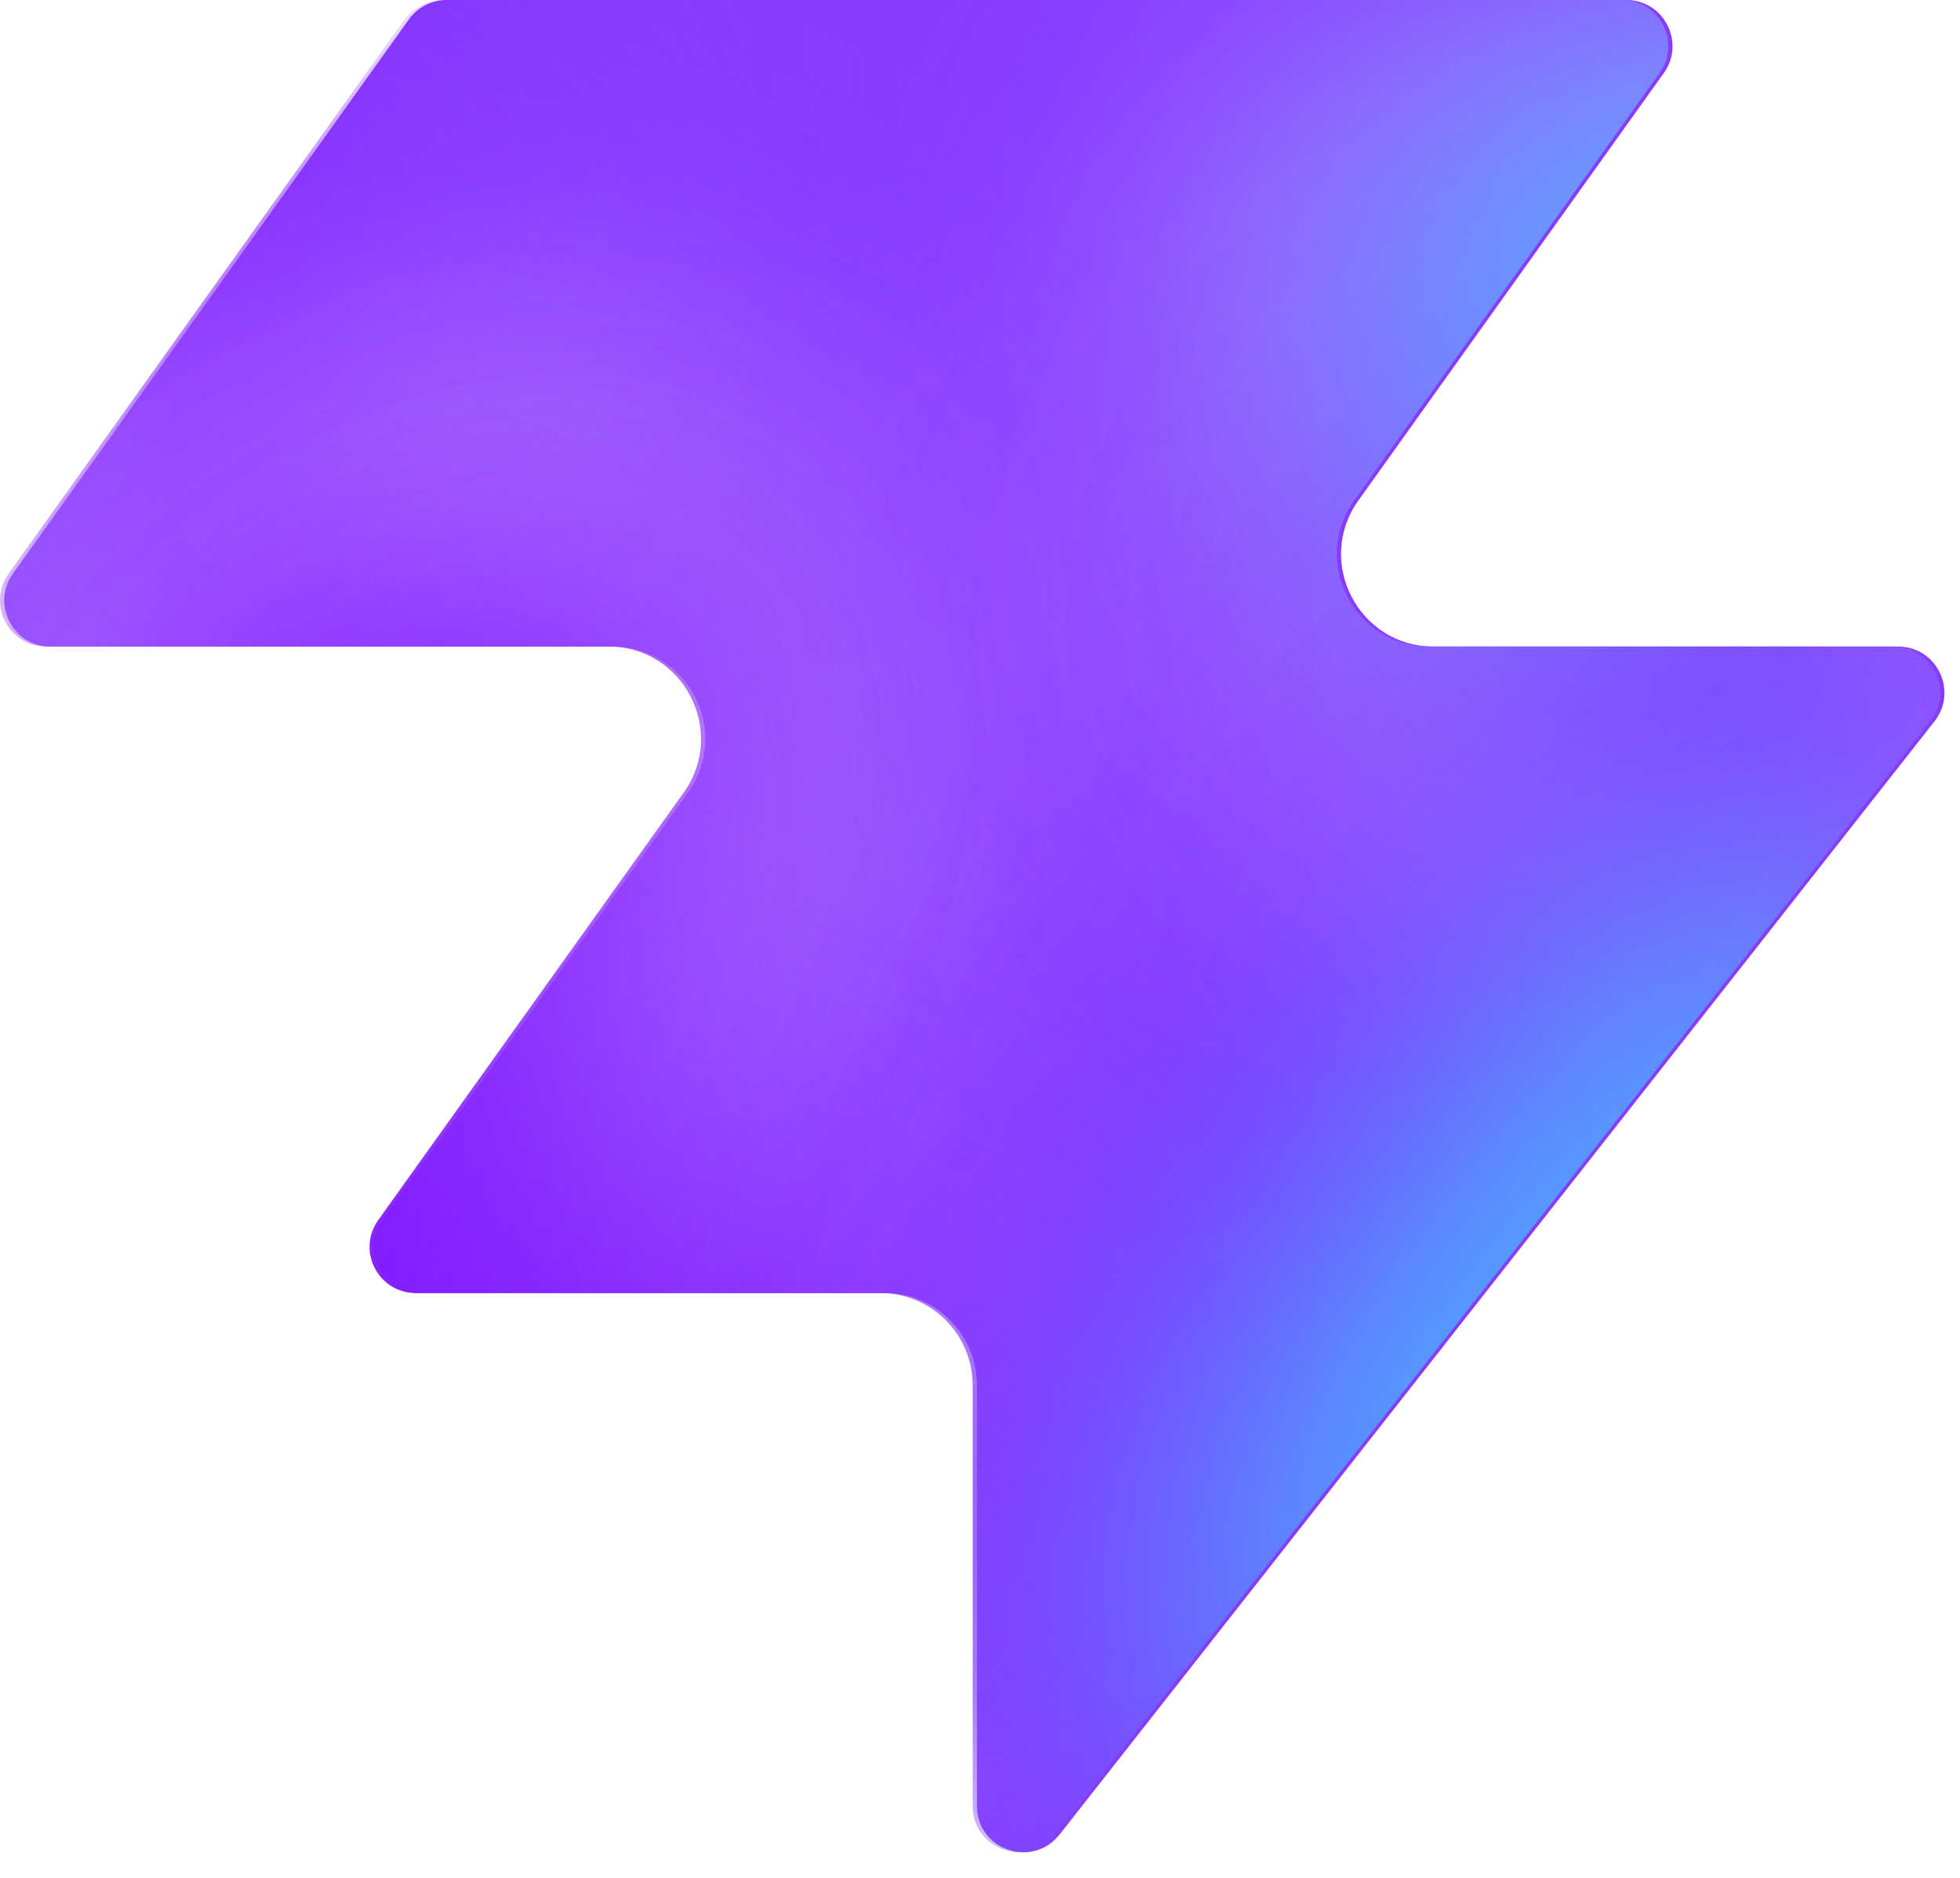
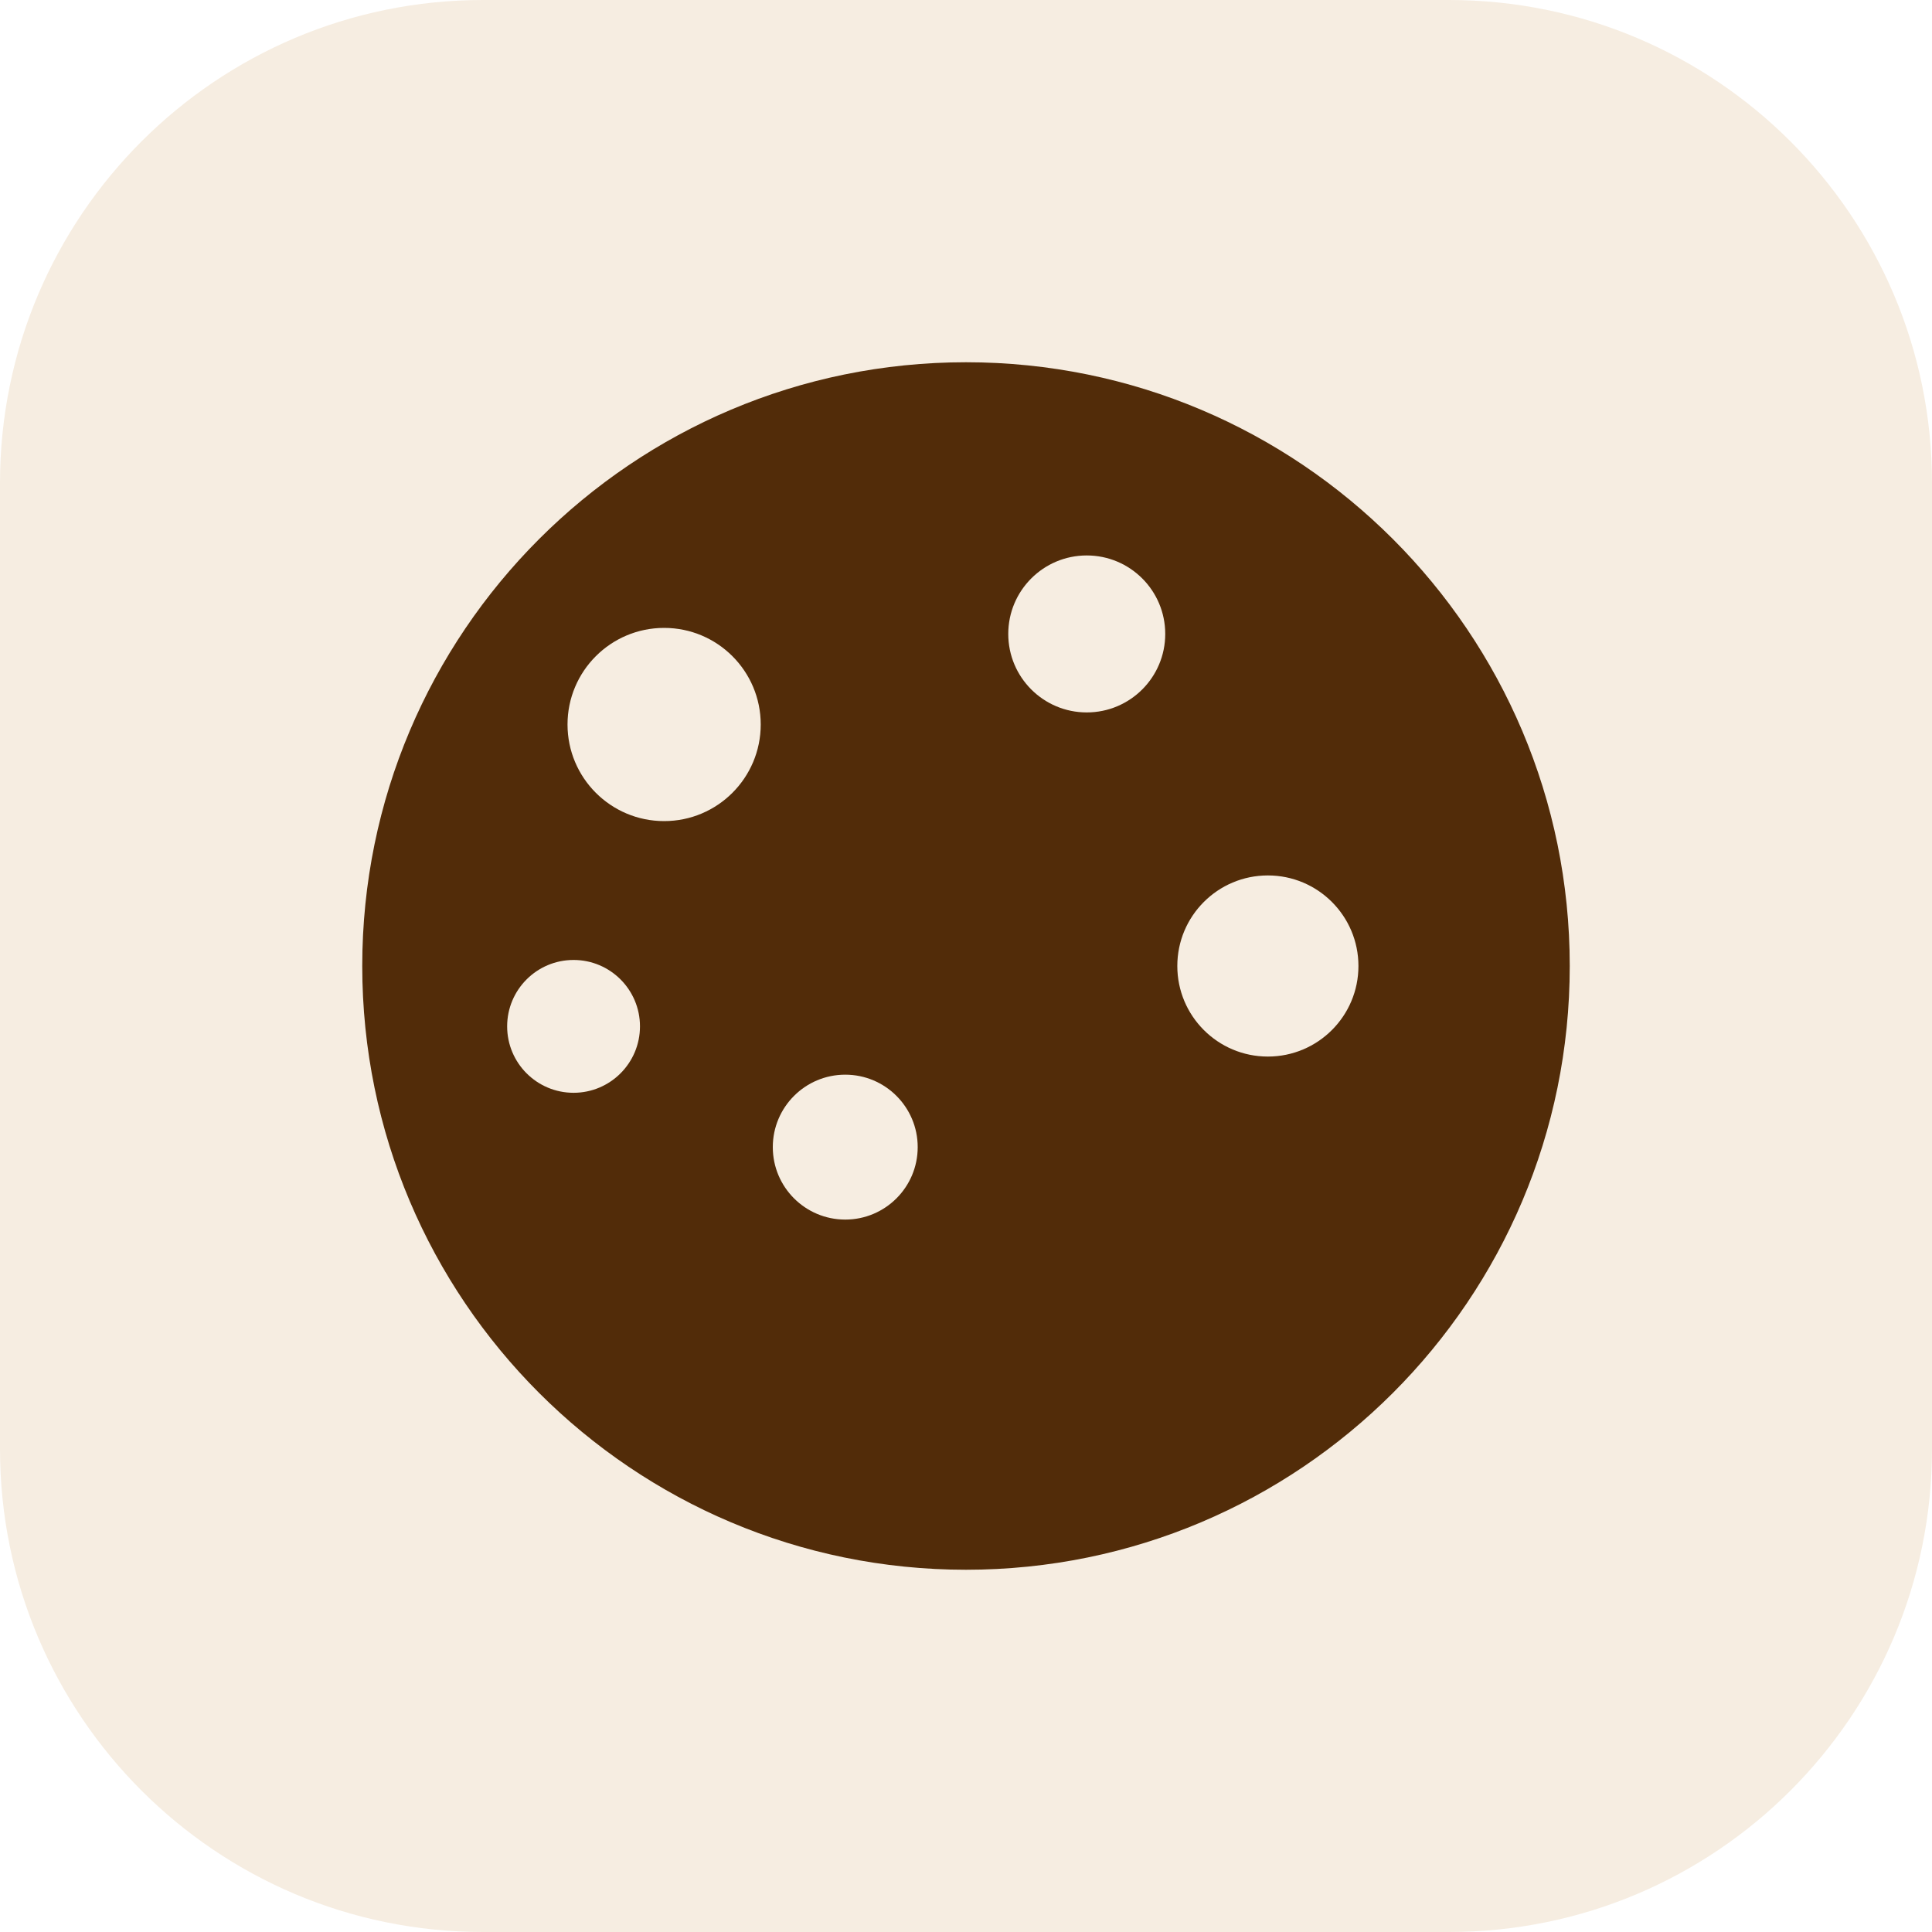
- <svg xmlns="http://www.w3.org/2000/svg" width="48" height="46" fill="none" viewBox="0 0 48 46">
-   <path fill="#863bff" d="M25.946 44.938c-.664.845-2.021.375-2.021-.698V33.937a2.26 2.26 0 0 0-2.262-2.262H10.287c-.92 0-1.456-1.04-.92-1.788l7.48-10.471c1.07-1.497 0-3.578-1.842-3.578H1.237c-.92 0-1.456-1.04-.92-1.788L10.013.474c.214-.297.556-.474.92-.474h28.894c.92 0 1.456 1.04.92 1.788l-7.48 10.471c-1.07 1.498 0 3.579 1.842 3.579h11.377c.943 0 1.473 1.088.89 1.83L25.947 44.94z" style="fill:#863bff;fill:color(display-p3 .525 .23 1);fill-opacity:1" />
-   <mask id="a" width="48" height="46" x="0" y="0" maskUnits="userSpaceOnUse" style="mask-type:alpha">
-     <path fill="#000" d="M25.842 44.938c-.664.844-2.021.375-2.021-.698V33.937a2.26 2.26 0 0 0-2.262-2.262H10.183c-.92 0-1.456-1.04-.92-1.788l7.48-10.471c1.07-1.498 0-3.579-1.842-3.579H1.133c-.92 0-1.456-1.04-.92-1.787L9.91.473c.214-.297.556-.474.92-.474h28.894c.92 0 1.456 1.04.92 1.788l-7.48 10.471c-1.07 1.498 0 3.578 1.842 3.578h11.377c.943 0 1.473 1.088.89 1.832L25.843 44.94z" style="fill:#000;fill-opacity:1" />
-   </mask>
-   <g mask="url(#a)">
-     <g filter="url(#b)">
-       <ellipse cx="5.508" cy="14.704" fill="#ede6ff" rx="5.508" ry="14.704" style="fill:#ede6ff;fill:color(display-p3 .927 .903 1);fill-opacity:1" transform="matrix(.00324 1 1 -.00324 -4.47 31.516)" />
-     </g>
-     <g filter="url(#c)">
-       <ellipse cx="10.399" cy="29.851" fill="#ede6ff" rx="10.399" ry="29.851" style="fill:#ede6ff;fill:color(display-p3 .927 .903 1);fill-opacity:1" transform="matrix(.00324 1 1 -.00324 -39.328 7.883)" />
-     </g>
-     <g filter="url(#d)">
-       <ellipse cx="5.508" cy="30.487" fill="#7e14ff" rx="5.508" ry="30.487" style="fill:#7e14ff;fill:color(display-p3 .492 .077 1);fill-opacity:1" transform="rotate(89.814 -25.913 -14.639)scale(1 -1)" />
-     </g>
-     <g filter="url(#e)">
-       <ellipse cx="5.508" cy="30.599" fill="#7e14ff" rx="5.508" ry="30.599" style="fill:#7e14ff;fill:color(display-p3 .492 .077 1);fill-opacity:1" transform="rotate(89.814 -32.644 -3.334)scale(1 -1)" />
-     </g>
-     <g filter="url(#f)">
-       <ellipse cx="5.508" cy="30.599" fill="#7e14ff" rx="5.508" ry="30.599" style="fill:#7e14ff;fill:color(display-p3 .492 .077 1);fill-opacity:1" transform="matrix(.00324 1 1 -.00324 -34.34 30.47)" />
-     </g>
-     <g filter="url(#g)">
-       <ellipse cx="14.072" cy="22.078" fill="#ede6ff" rx="14.072" ry="22.078" style="fill:#ede6ff;fill:color(display-p3 .927 .903 1);fill-opacity:1" transform="rotate(93.35 24.506 48.493)scale(-1 1)" />
-     </g>
-     <g filter="url(#h)">
-       <ellipse cx="3.47" cy="21.501" fill="#7e14ff" rx="3.47" ry="21.501" style="fill:#7e14ff;fill:color(display-p3 .492 .077 1);fill-opacity:1" transform="rotate(89.009 28.708 47.59)scale(-1 1)" />
-     </g>
-     <g filter="url(#i)">
-       <ellipse cx="3.47" cy="21.501" fill="#7e14ff" rx="3.47" ry="21.501" style="fill:#7e14ff;fill:color(display-p3 .492 .077 1);fill-opacity:1" transform="rotate(89.009 28.708 47.59)scale(-1 1)" />
-     </g>
-     <g filter="url(#j)">
-       <ellipse cx=".387" cy="8.972" fill="#7e14ff" rx="4.407" ry="29.108" style="fill:#7e14ff;fill:color(display-p3 .492 .077 1);fill-opacity:1" transform="rotate(39.51 .387 8.972)" />
-     </g>
-     <g filter="url(#k)">
-       <ellipse cx="47.523" cy="-6.092" fill="#7e14ff" rx="4.407" ry="29.108" style="fill:#7e14ff;fill:color(display-p3 .492 .077 1);fill-opacity:1" transform="rotate(37.892 47.523 -6.092)" />
-     </g>
-     <g filter="url(#l)">
-       <ellipse cx="41.412" cy="6.333" fill="#47bfff" rx="5.971" ry="9.665" style="fill:#47bfff;fill:color(display-p3 .28 .748 1);fill-opacity:1" transform="rotate(37.892 41.412 6.333)" />
-     </g>
-     <g filter="url(#m)">
-       <ellipse cx="-1.879" cy="38.332" fill="#7e14ff" rx="4.407" ry="29.108" style="fill:#7e14ff;fill:color(display-p3 .492 .077 1);fill-opacity:1" transform="rotate(37.892 -1.88 38.332)" />
-     </g>
-     <g filter="url(#n)">
-       <ellipse cx="-1.879" cy="38.332" fill="#7e14ff" rx="4.407" ry="29.108" style="fill:#7e14ff;fill:color(display-p3 .492 .077 1);fill-opacity:1" transform="rotate(37.892 -1.88 38.332)" />
-     </g>
-     <g filter="url(#o)">
-       <ellipse cx="35.651" cy="29.907" fill="#7e14ff" rx="4.407" ry="29.108" style="fill:#7e14ff;fill:color(display-p3 .492 .077 1);fill-opacity:1" transform="rotate(37.892 35.651 29.907)" />
-     </g>
-     <g filter="url(#p)">
-       <ellipse cx="38.418" cy="32.4" fill="#47bfff" rx="5.971" ry="15.297" style="fill:#47bfff;fill:color(display-p3 .28 .748 1);fill-opacity:1" transform="rotate(37.892 38.418 32.4)" />
-     </g>
-   </g>
-   <defs>
-     <filter id="b" width="60.045" height="41.654" x="-19.77" y="16.149" color-interpolation-filters="sRGB" filterUnits="userSpaceOnUse">
-       <feFlood flood-opacity="0" result="BackgroundImageFix" />
-       <feBlend in="SourceGraphic" in2="BackgroundImageFix" result="shape" />
-       <feGaussianBlur result="effect1_foregroundBlur_2002_17158" stdDeviation="7.659" />
-     </filter>
-     <filter id="c" width="90.34" height="51.437" x="-54.613" y="-7.533" color-interpolation-filters="sRGB" filterUnits="userSpaceOnUse">
-       <feFlood flood-opacity="0" result="BackgroundImageFix" />
-       <feBlend in="SourceGraphic" in2="BackgroundImageFix" result="shape" />
-       <feGaussianBlur result="effect1_foregroundBlur_2002_17158" stdDeviation="7.659" />
-     </filter>
-     <filter id="d" width="79.355" height="29.4" x="-49.64" y="2.03" color-interpolation-filters="sRGB" filterUnits="userSpaceOnUse">
-       <feFlood flood-opacity="0" result="BackgroundImageFix" />
-       <feBlend in="SourceGraphic" in2="BackgroundImageFix" result="shape" />
-       <feGaussianBlur result="effect1_foregroundBlur_2002_17158" stdDeviation="4.596" />
-     </filter>
-     <filter id="e" width="79.579" height="29.4" x="-45.045" y="20.029" color-interpolation-filters="sRGB" filterUnits="userSpaceOnUse">
-       <feFlood flood-opacity="0" result="BackgroundImageFix" />
-       <feBlend in="SourceGraphic" in2="BackgroundImageFix" result="shape" />
-       <feGaussianBlur result="effect1_foregroundBlur_2002_17158" stdDeviation="4.596" />
-     </filter>
-     <filter id="f" width="79.579" height="29.4" x="-43.513" y="21.178" color-interpolation-filters="sRGB" filterUnits="userSpaceOnUse">
-       <feFlood flood-opacity="0" result="BackgroundImageFix" />
-       <feBlend in="SourceGraphic" in2="BackgroundImageFix" result="shape" />
-       <feGaussianBlur result="effect1_foregroundBlur_2002_17158" stdDeviation="4.596" />
-     </filter>
-     <filter id="g" width="74.749" height="58.852" x="15.756" y="-17.901" color-interpolation-filters="sRGB" filterUnits="userSpaceOnUse">
-       <feFlood flood-opacity="0" result="BackgroundImageFix" />
-       <feBlend in="SourceGraphic" in2="BackgroundImageFix" result="shape" />
-       <feGaussianBlur result="effect1_foregroundBlur_2002_17158" stdDeviation="7.659" />
-     </filter>
-     <filter id="h" width="61.377" height="25.362" x="23.548" y="2.284" color-interpolation-filters="sRGB" filterUnits="userSpaceOnUse">
-       <feFlood flood-opacity="0" result="BackgroundImageFix" />
-       <feBlend in="SourceGraphic" in2="BackgroundImageFix" result="shape" />
-       <feGaussianBlur result="effect1_foregroundBlur_2002_17158" stdDeviation="4.596" />
-     </filter>
-     <filter id="i" width="61.377" height="25.362" x="23.548" y="2.284" color-interpolation-filters="sRGB" filterUnits="userSpaceOnUse">
-       <feFlood flood-opacity="0" result="BackgroundImageFix" />
-       <feBlend in="SourceGraphic" in2="BackgroundImageFix" result="shape" />
-       <feGaussianBlur result="effect1_foregroundBlur_2002_17158" stdDeviation="4.596" />
-     </filter>
-     <filter id="j" width="56.045" height="63.649" x="-27.636" y="-22.853" color-interpolation-filters="sRGB" filterUnits="userSpaceOnUse">
-       <feFlood flood-opacity="0" result="BackgroundImageFix" />
-       <feBlend in="SourceGraphic" in2="BackgroundImageFix" result="shape" />
-       <feGaussianBlur result="effect1_foregroundBlur_2002_17158" stdDeviation="4.596" />
-     </filter>
-     <filter id="k" width="54.814" height="64.646" x="20.116" y="-38.415" color-interpolation-filters="sRGB" filterUnits="userSpaceOnUse">
-       <feFlood flood-opacity="0" result="BackgroundImageFix" />
-       <feBlend in="SourceGraphic" in2="BackgroundImageFix" result="shape" />
-       <feGaussianBlur result="effect1_foregroundBlur_2002_17158" stdDeviation="4.596" />
-     </filter>
-     <filter id="l" width="33.541" height="35.313" x="24.641" y="-11.323" color-interpolation-filters="sRGB" filterUnits="userSpaceOnUse">
-       <feFlood flood-opacity="0" result="BackgroundImageFix" />
-       <feBlend in="SourceGraphic" in2="BackgroundImageFix" result="shape" />
-       <feGaussianBlur result="effect1_foregroundBlur_2002_17158" stdDeviation="4.596" />
-     </filter>
-     <filter id="m" width="54.814" height="64.646" x="-29.286" y="6.009" color-interpolation-filters="sRGB" filterUnits="userSpaceOnUse">
-       <feFlood flood-opacity="0" result="BackgroundImageFix" />
-       <feBlend in="SourceGraphic" in2="BackgroundImageFix" result="shape" />
-       <feGaussianBlur result="effect1_foregroundBlur_2002_17158" stdDeviation="4.596" />
-     </filter>
-     <filter id="n" width="54.814" height="64.646" x="-29.286" y="6.009" color-interpolation-filters="sRGB" filterUnits="userSpaceOnUse">
-       <feFlood flood-opacity="0" result="BackgroundImageFix" />
-       <feBlend in="SourceGraphic" in2="BackgroundImageFix" result="shape" />
-       <feGaussianBlur result="effect1_foregroundBlur_2002_17158" stdDeviation="4.596" />
-     </filter>
-     <filter id="o" width="54.814" height="64.646" x="8.244" y="-2.416" color-interpolation-filters="sRGB" filterUnits="userSpaceOnUse">
-       <feFlood flood-opacity="0" result="BackgroundImageFix" />
-       <feBlend in="SourceGraphic" in2="BackgroundImageFix" result="shape" />
-       <feGaussianBlur result="effect1_foregroundBlur_2002_17158" stdDeviation="4.596" />
-     </filter>
-     <filter id="p" width="39.409" height="43.623" x="18.713" y="10.588" color-interpolation-filters="sRGB" filterUnits="userSpaceOnUse">
-       <feFlood flood-opacity="0" result="BackgroundImageFix" />
-       <feBlend in="SourceGraphic" in2="BackgroundImageFix" result="shape" />
-       <feGaussianBlur result="effect1_foregroundBlur_2002_17158" stdDeviation="4.596" />
-     </filter>
-   </defs>
+ <svg xmlns="http://www.w3.org/2000/svg" viewBox="0 0 32 32" fill="none">
+   <rect width="32" height="32" rx="8" fill="#f6ede1" />
+   <circle cx="16" cy="16" r="10" fill="#522c09" />
+   <circle cx="11" cy="12" r="1.6" fill="#f6ede1" />
+   <circle cx="18" cy="10.5" r="1.3" fill="#f6ede1" />
+   <circle cx="21" cy="16" r="1.5" fill="#f6ede1" />
+   <circle cx="14" cy="19" r="1.2" fill="#f6ede1" />
+   <circle cx="9.5" cy="17" r="1.1" fill="#f6ede1" />
</svg>
